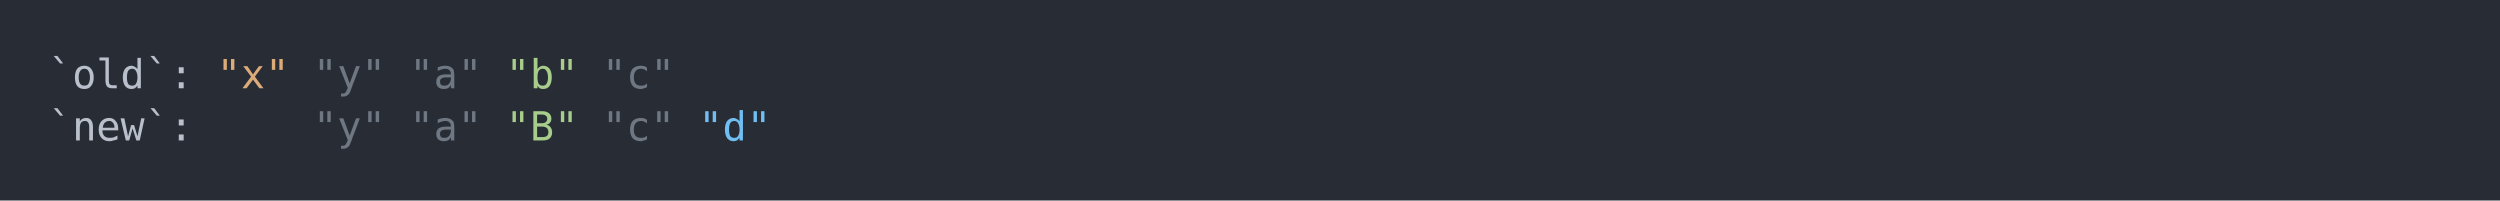
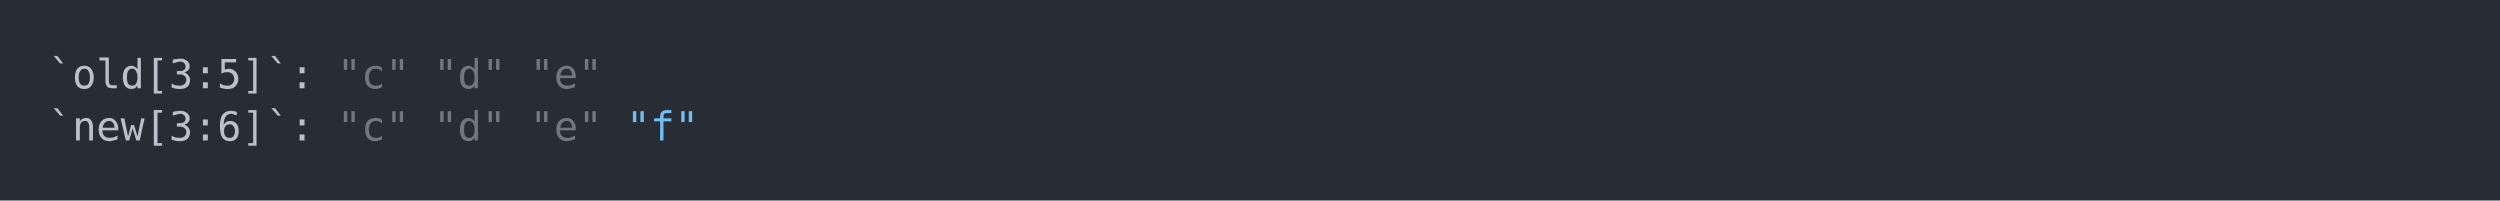
<svg xmlns="http://www.w3.org/2000/svg" xmlns:xlink="http://www.w3.org/1999/xlink" width="1040" height="83.42">
  <rect width="1040" height="83.42" rx="0" ry="0" class="a" />
  <svg height="43.42" viewBox="0 0 100 4.342" width="1000" x="20" y="20">
-     <style>.a{fill:rgb(40,45,53)}.b{font-family:'Fira Code',Monaco,Consolas,Menlo,'Bitstream Vera Sans Mono','Powerline Symbols',monospace}.c{fill:transparent}.d{fill:rgb(185,192,203);white-space:pre}.e{fill:rgb(219,171,121);white-space:pre}.f{fill:rgb(111,119,131);white-space:pre}.g{fill:rgb(168,204,140);white-space:pre}.h{fill:rgb(113,190,242);white-space:pre}</style>
+     <style>.a{fill:rgb(40,45,53)}.b{font-family:'Fira Code',Monaco,Consolas,Menlo,'Bitstream Vera Sans Mono','Powerline Symbols',monospace}.c{fill:transparent}.d{fill:rgb(185,192,203);white-space:pre}.e{fill:rgb(111,119,131);white-space:pre}.f{fill:rgb(113,190,242);white-space:pre}</style>
    <g font-family="'Fira Code',Monaco,Consolas,Menlo,'Bitstream Vera Sans Mono','Powerline Symbols',monospace" font-size="1.67" class="b">
      <defs>
        <symbol id="a">
          <rect height="3" width="100" x="0" y="0" class="c" />
        </symbol>
      </defs>
      <rect height="4.342" width="100" class="a" />
      <svg x="0" y="0" width="100">
        <svg x="0">
          <use xlink:href="#a" />
-           <text x="0" y="1.67" class="d">`old`:</text>
-           <text x="7.014" y="1.67" class="e">"x"</text>
-           <text x="11.022" y="1.67" class="f">"y"</text>
-           <text x="15.03" y="1.67" class="f">"a"</text>
-           <text x="19.038" y="1.67" class="g">"b"</text>
-           <text x="23.046" y="1.67" class="f">"c"</text>
-           <text x="0" y="3.841" class="d">`new`:</text>
-           <text x="11.022" y="3.841" class="f">"y"</text>
-           <text x="15.03" y="3.841" class="f">"a"</text>
-           <text x="19.038" y="3.841" class="g">"B"</text>
-           <text x="23.046" y="3.841" class="f">"c"</text>
-           <text x="27.054" y="3.841" class="h">"d"</text>
+           <text x="0" y="1.67" class="d">`old[3:5]`:</text>
+           <text x="12.024" y="1.67" class="e">"c"</text>
+           <text x="16.032" y="1.67" class="e">"d"</text>
+           <text x="20.04" y="1.67" class="e">"e"</text>
+           <text x="0" y="3.841" class="d">`new[3:6]`:</text>
+           <text x="12.024" y="3.841" class="e">"c"</text>
+           <text x="16.032" y="3.841" class="e">"d"</text>
+           <text x="20.04" y="3.841" class="e">"e"</text>
+           <text x="24.048" y="3.841" class="f">"f"</text>
        </svg>
      </svg>
    </g>
  </svg>
</svg>
